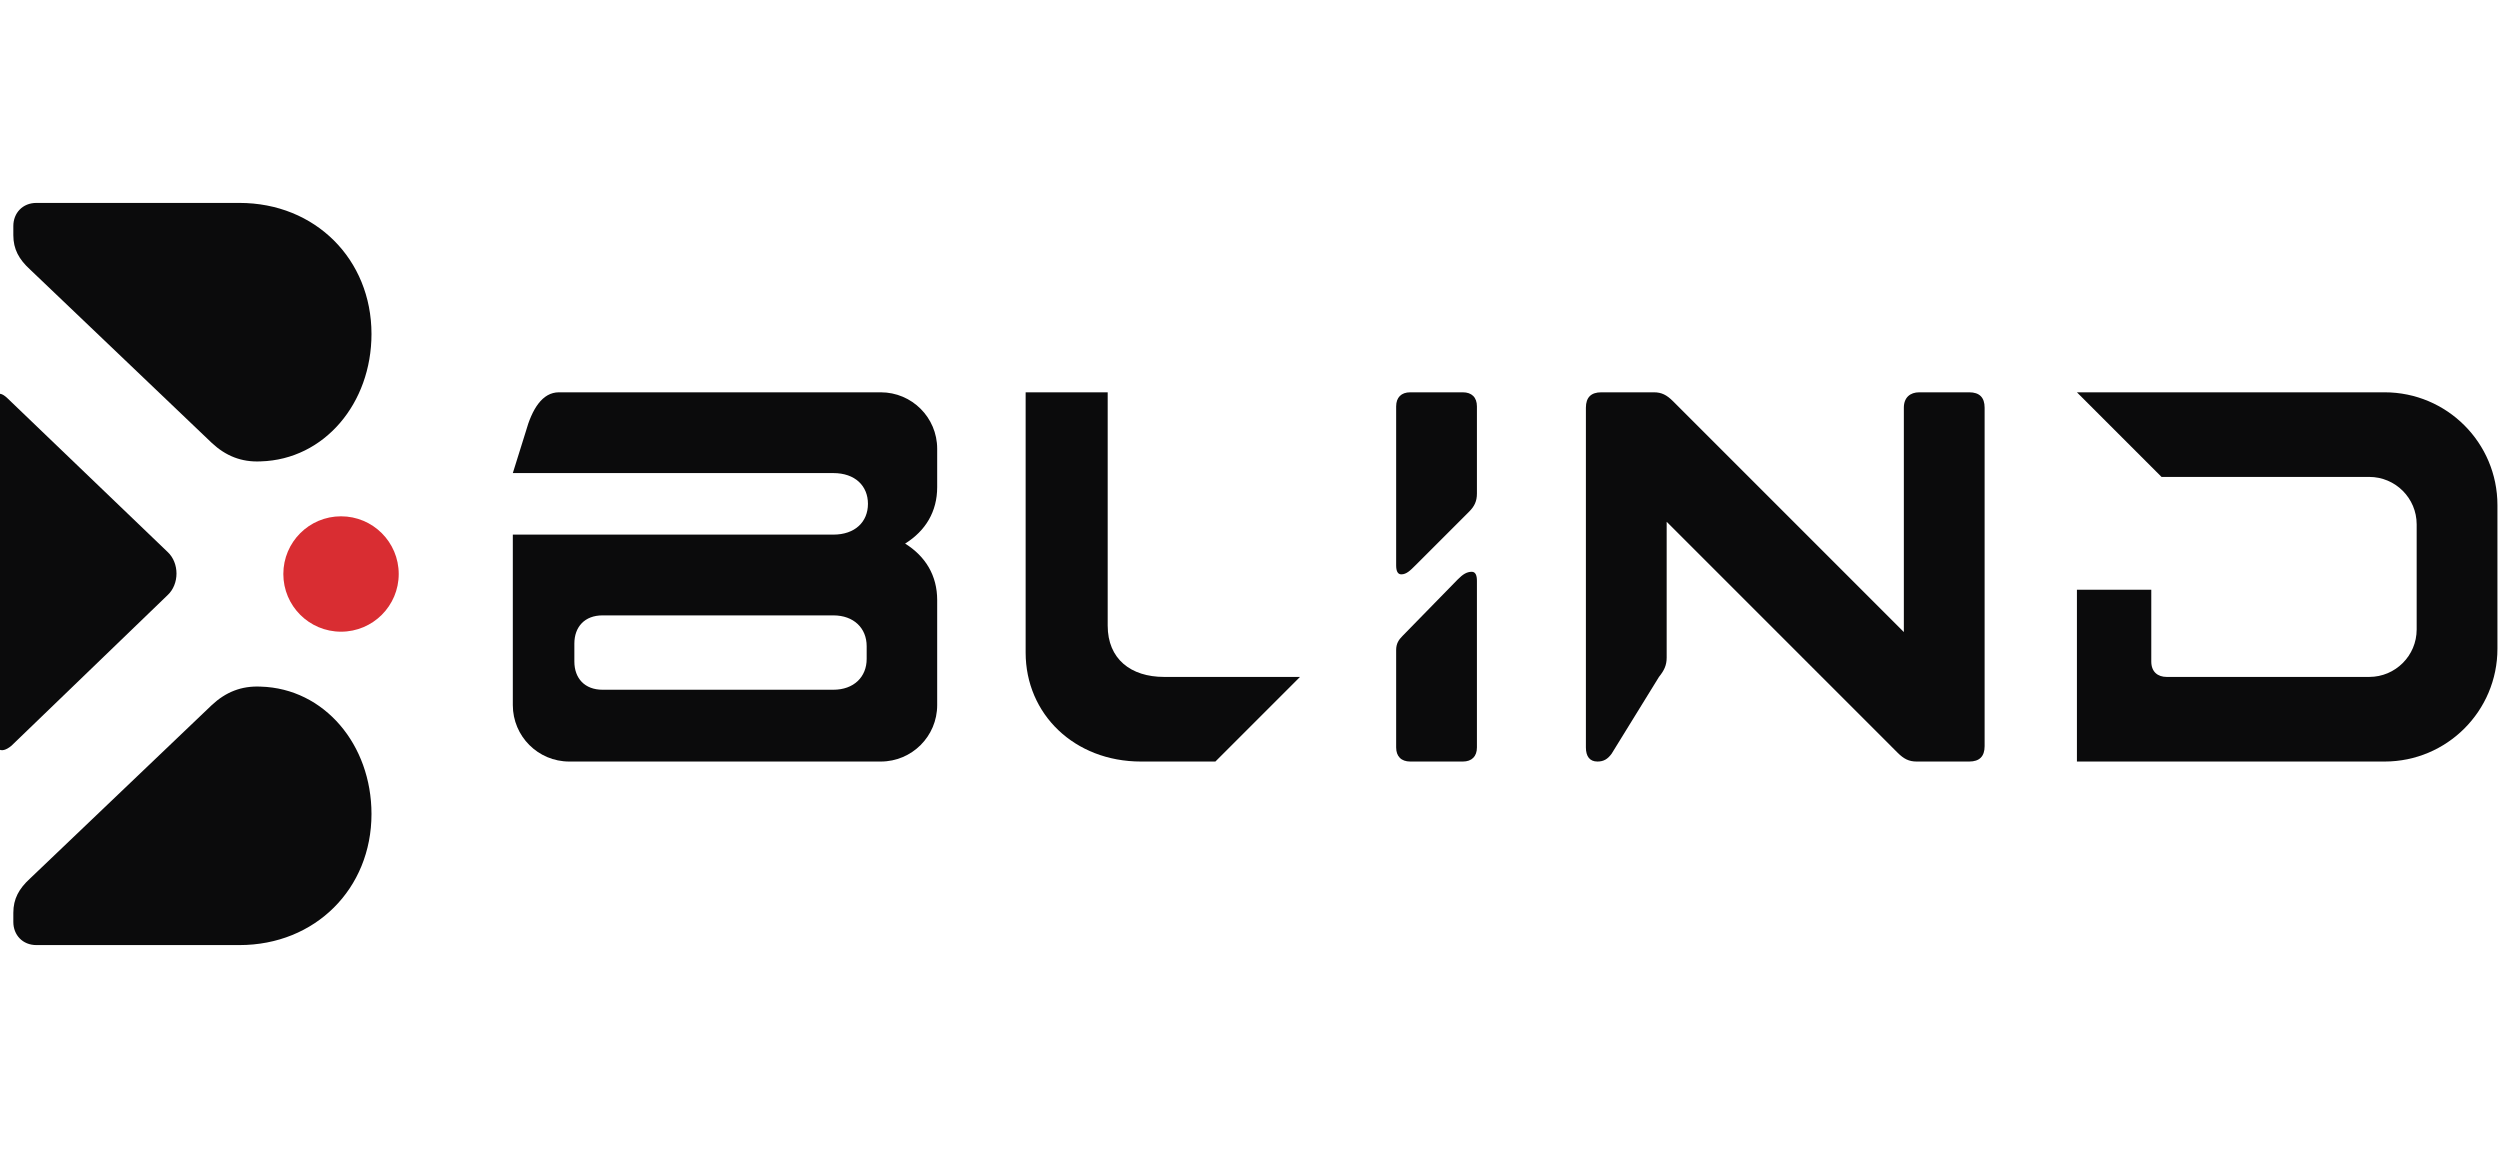
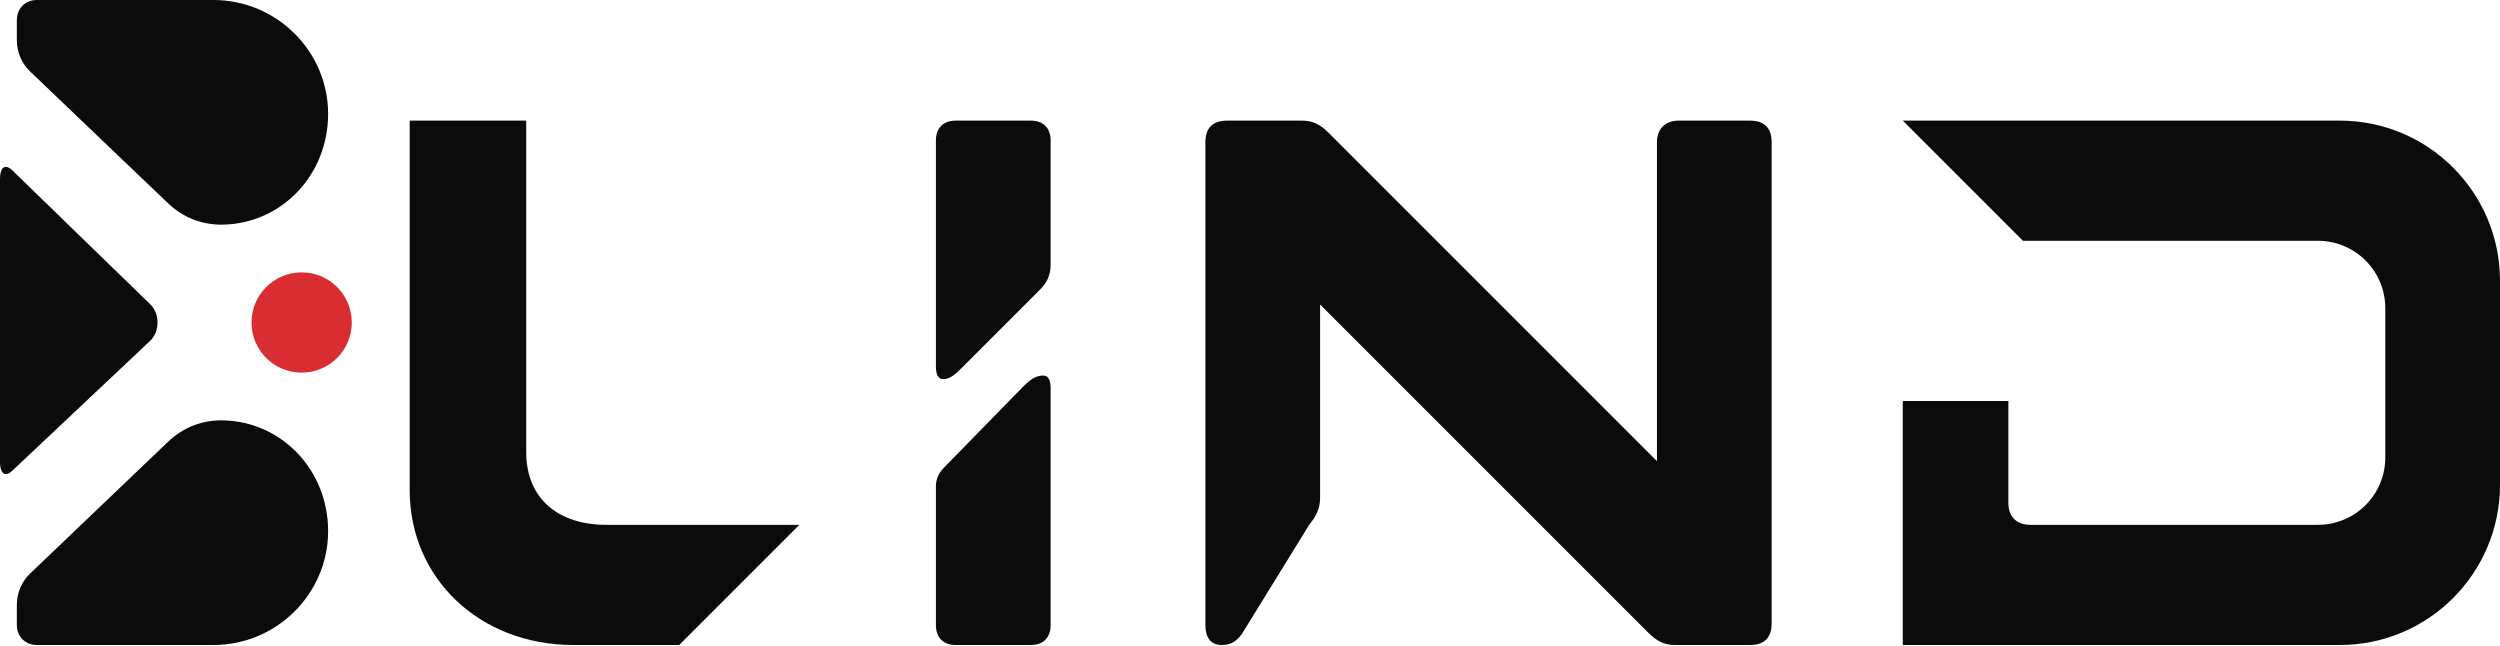
- <svg xmlns="http://www.w3.org/2000/svg" width="1950" height="900" viewBox="430 0 1950 900" preserveAspectRatio="xMidYMid meet">
-   <g transform="translate(120 -3) scale(0.72)">
-     <g transform="translate(0 10)">
-       <path d="M 470 214            H 690            C 772 214 833 275 833 356            C 833 431 782 492 713 494            C 692 495 675 488 660 474            L 463 286            C 451 275 445 264 445 249            V 239            C 445 225 455 214 470 214            Z" fill="#0B0B0C" />
-     </g>
-     <path d="M 392 435          C 382 426 378 432 378 447          V 800          C 378 816 385 822 397 812          L 566 649          C 579 637 579 614 566 602          Z" fill="#0B0B0C" transform="translate(46 0)" />
-     <g transform="translate(0 -10)">
-       <path d="M 470 1038            H 690            C 772 1038 833 977 833 896            C 833 821 782 760 713 758            C 692 757 675 764 660 778            L 463 966            C 451 977 445 988 445 1003            V 1013            C 445 1027 455 1038 470 1038            Z" fill="#0B0B0C" />
-     </g>
-     <circle cx="800" cy="626" r="62.5" fill="#D92D32" />
+ <svg xmlns="http://www.w3.org/2000/svg" width="1373" height="354.24" viewBox="830 272.88 1373 354.24" preserveAspectRatio="xMidYMid meet">
+   <g transform="translate(830 272.88) scale(0.6119403) translate(-292.14 -160.56)">
+     <path d="       M 325.26 160.56        H 483.66        C 540.52 160.56         586.62 206.66         586.62 262.80        C 586.62 317.26         545.42 360.70         493.02 362.16        C 473.82 362.70         456.54 355.98         442.62 342.66        L 319.14 224.70        C 311.46 217.38         307.26 207.18         307.26 196.56        V 178.56        C 307.26 168.48         314.46 160.56         325.26 160.56        Z     " fill="#0B0B0C" />
+     <path d="       M 302.22 312.48        C 295.54 307.28         292.14 312.22         292.14 321.12        V 575.28        C 292.14 584.02         295.62 589.02         302.22 583.92        L 426.78 466.56        C 431.16 462.48         433.50 456.54         433.50 450.00        C 433.50 443.46         431.16 437.52         426.78 433.44        Z     " fill="#0B0B0C" />
+     <path d="       M 325.26 739.44        H 483.66        C 540.52 739.44         586.62 693.34         586.62 637.20        C 586.62 582.74         545.42 539.30         493.02 537.84        C 473.82 537.30         456.54 544.02         442.62 557.34        L 319.14 675.30        C 311.46 682.62         307.26 692.82         307.26 703.44        V 721.44        C 307.26 731.52         314.46 739.44         325.26 739.44        Z     " fill="#0B0B0C" />
+     <circle cx="562.86" cy="450" r="45" fill="#D92D32" />
  </g>
-   <g fill="#0B0B0C" shape-rendering="geometricPrecision">
-     <path fill-rule="evenodd" clip-rule="evenodd" d="         M 866 306         H 1117         A 44 44 0 0 1 1161 350         V 380         C 1161 399 1152 414 1136 424         C 1152 434 1161 449 1161 468         V 550         A 44 44 0 0 1 1117 594         H 874         A 44 44 0 0 1 830 550         V 417         H 1080         C 1097 417 1107 407 1107 393         C 1107 379 1097 369 1080 369         H 830         L 840 337         C 845 319 853 306 866 306         Z          M 900 480         H 1080         C 1096 480 1106 490 1106 504         V 514         C 1106 528 1096 538 1080 538         H 900         C 886 538 878 529 878 516         V 502         C 878 489 886 480 900 480         Z       " />
+   <g fill="#0B0B0C" shape-rendering="geometricPrecision" transform="translate(-175 33.12)">
    <path d="         M 1230 306         H 1294         V 488         C 1294 514 1312 528 1338 528         H 1444         L 1378 594         H 1320         C 1268 594 1230 557 1230 509         Z       " />
    <path d="         M 1530 306         H 1571         C 1578 306 1582 310 1582 317         V 385         C 1582 391 1580 395 1576 399         L 1534 441         C 1530 445 1527 448 1523 448         C 1520 448 1519 445 1519 441         V 317         C 1519 310 1523 306 1530 306         Z       " />
    <path d="         M 1567 452         C 1571 448 1574 446 1578 446         C 1581 446 1582 449 1582 453         V 583         C 1582 590 1578 594 1571 594         H 1530         C 1523 594 1519 590 1519 583         V 507         C 1519 502 1521 499 1524 496         Z       " />
    <path d="         M 1679 306         H 1720         C 1726 306 1730 308 1735 313         L 1915 493         V 318         C 1915 310 1920 306 1927 306         H 1966         C 1974 306 1978 310 1978 318         V 582         C 1978 590 1974 594 1966 594         H 1925         C 1919 594 1915 592 1910 587         L 1730 407         V 513         C 1730 519 1728 523 1724 528         L 1687 588         C 1684 592 1681 594 1676 594         C 1670 594 1667 590 1667 583         V 318         C 1667 310 1671 306 1679 306         Z       " />
    <path d="         M 2050 306         H 2290         A 88 88 0 0 1 2378 394         V 506         A 88 88 0 0 1 2290 594         H 2050         V 460         H 2108         V 516         C 2108 524 2113 528 2120 528         H 2278         A 37 37 0 0 0 2315 491         V 409         A 37 37 0 0 0 2278 372         H 2116         Z       " />
  </g>
</svg>
